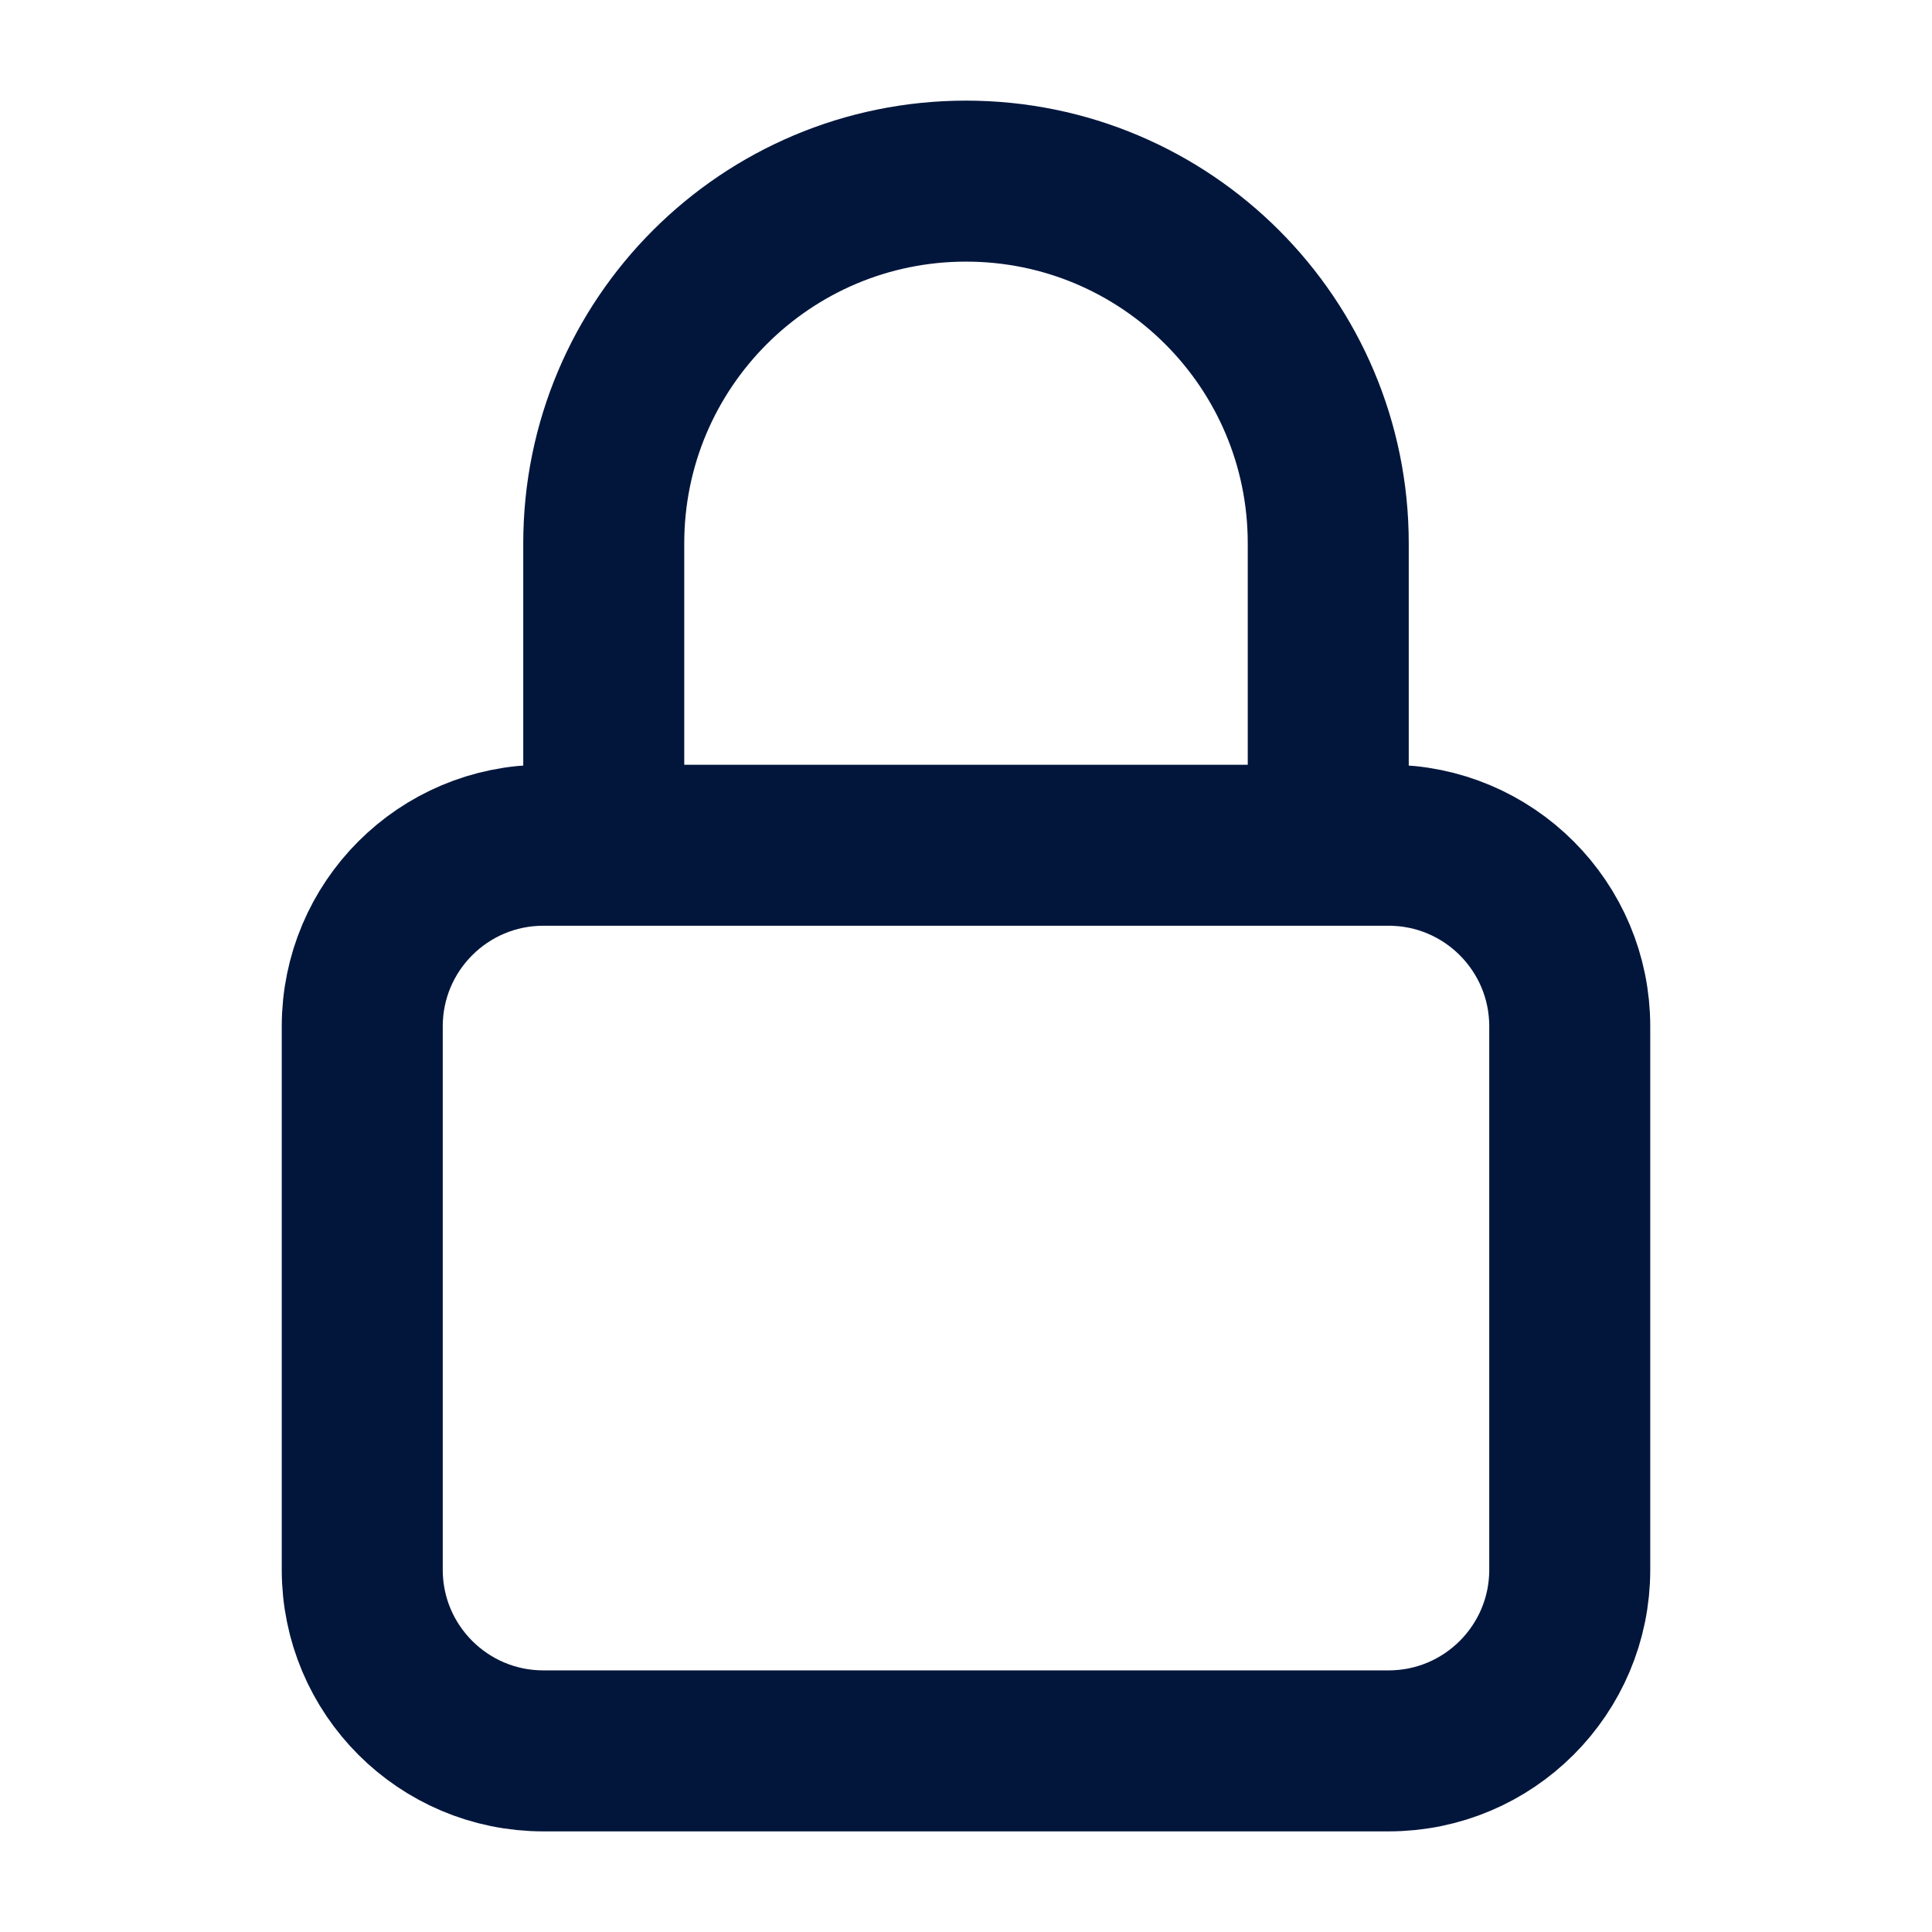
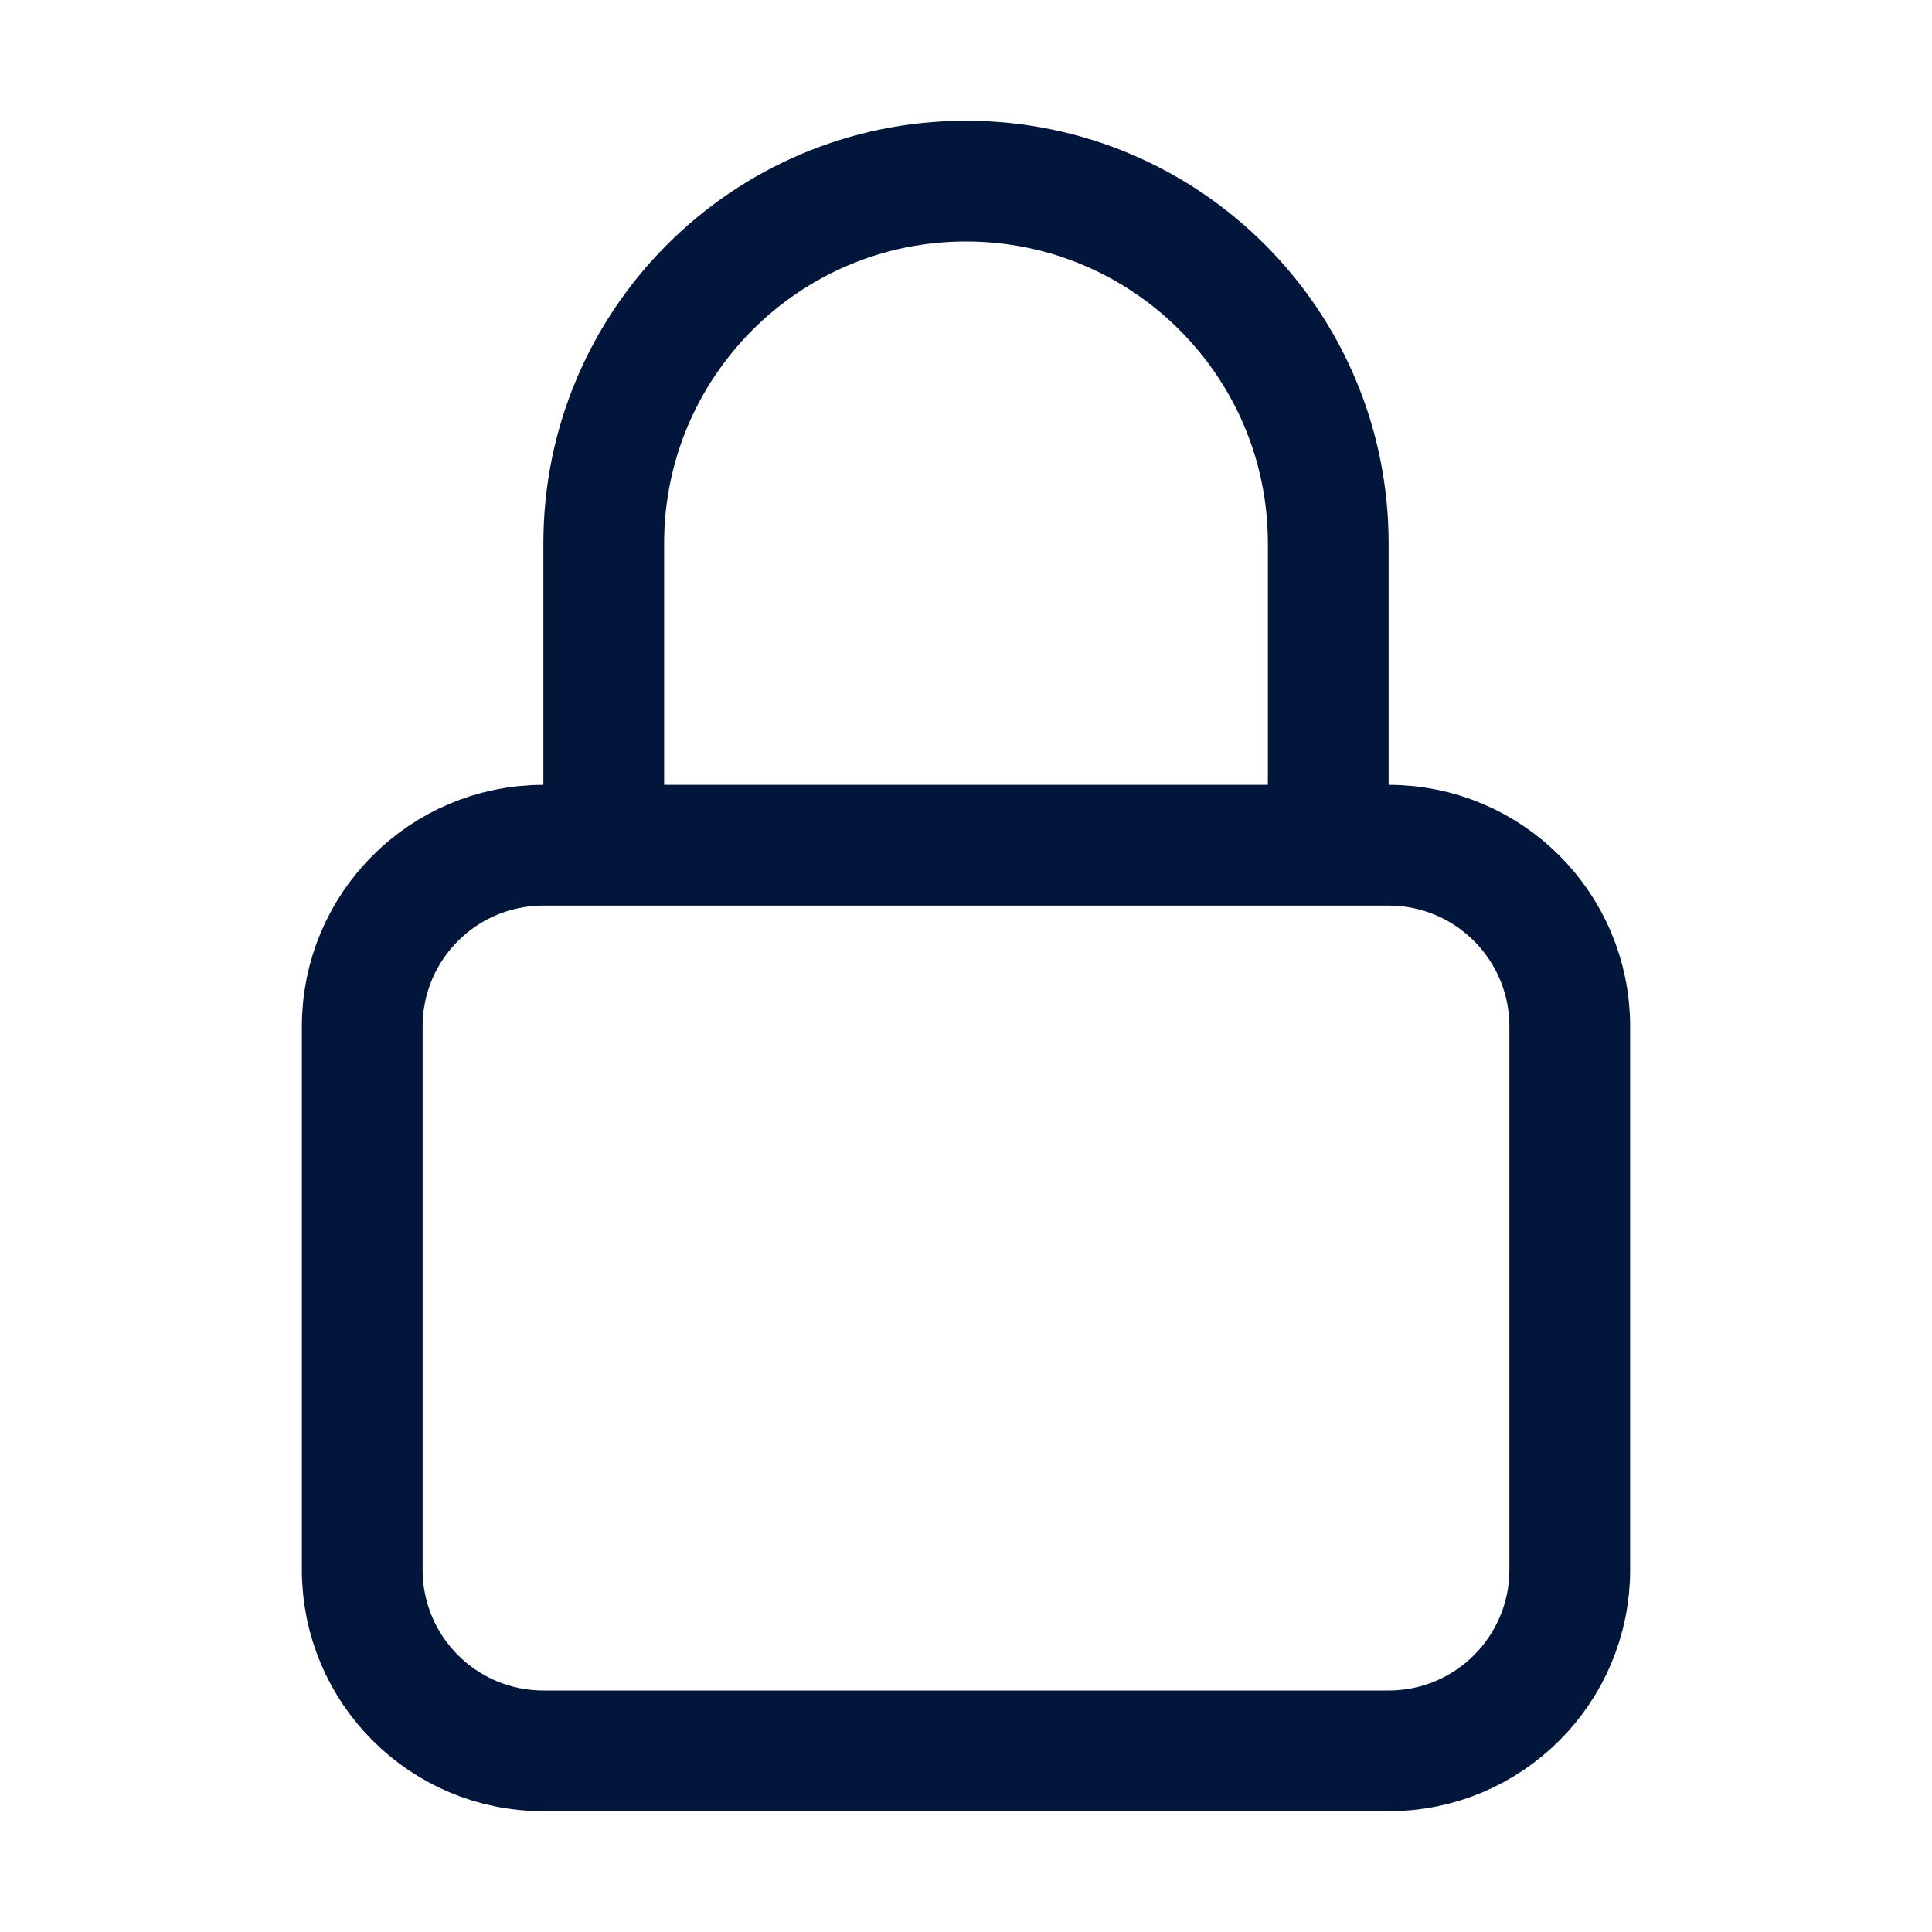
- <svg xmlns="http://www.w3.org/2000/svg" fill="none" viewBox="0 0 24 24" width="24" stroke-width="2" stroke="#02163C">
+ <svg xmlns="http://www.w3.org/2000/svg" fill="none" viewBox="0 0 24 24" width="24" stroke-width="1.5" stroke="#02163C">
  <path stroke-linecap="round" stroke-linejoin="round" d="M16.5 10.5V6.75a4.5 4.5 0 1 0-9 0v3.75m-.75 11.25h10.5a2.25 2.25 0 0 0 2.25-2.25v-6.75a2.25 2.25 0 0 0-2.25-2.25H6.75a2.25 2.25 0 0 0-2.25 2.25v6.75a2.25 2.25 0 0 0 2.25 2.25Z" />
</svg>
